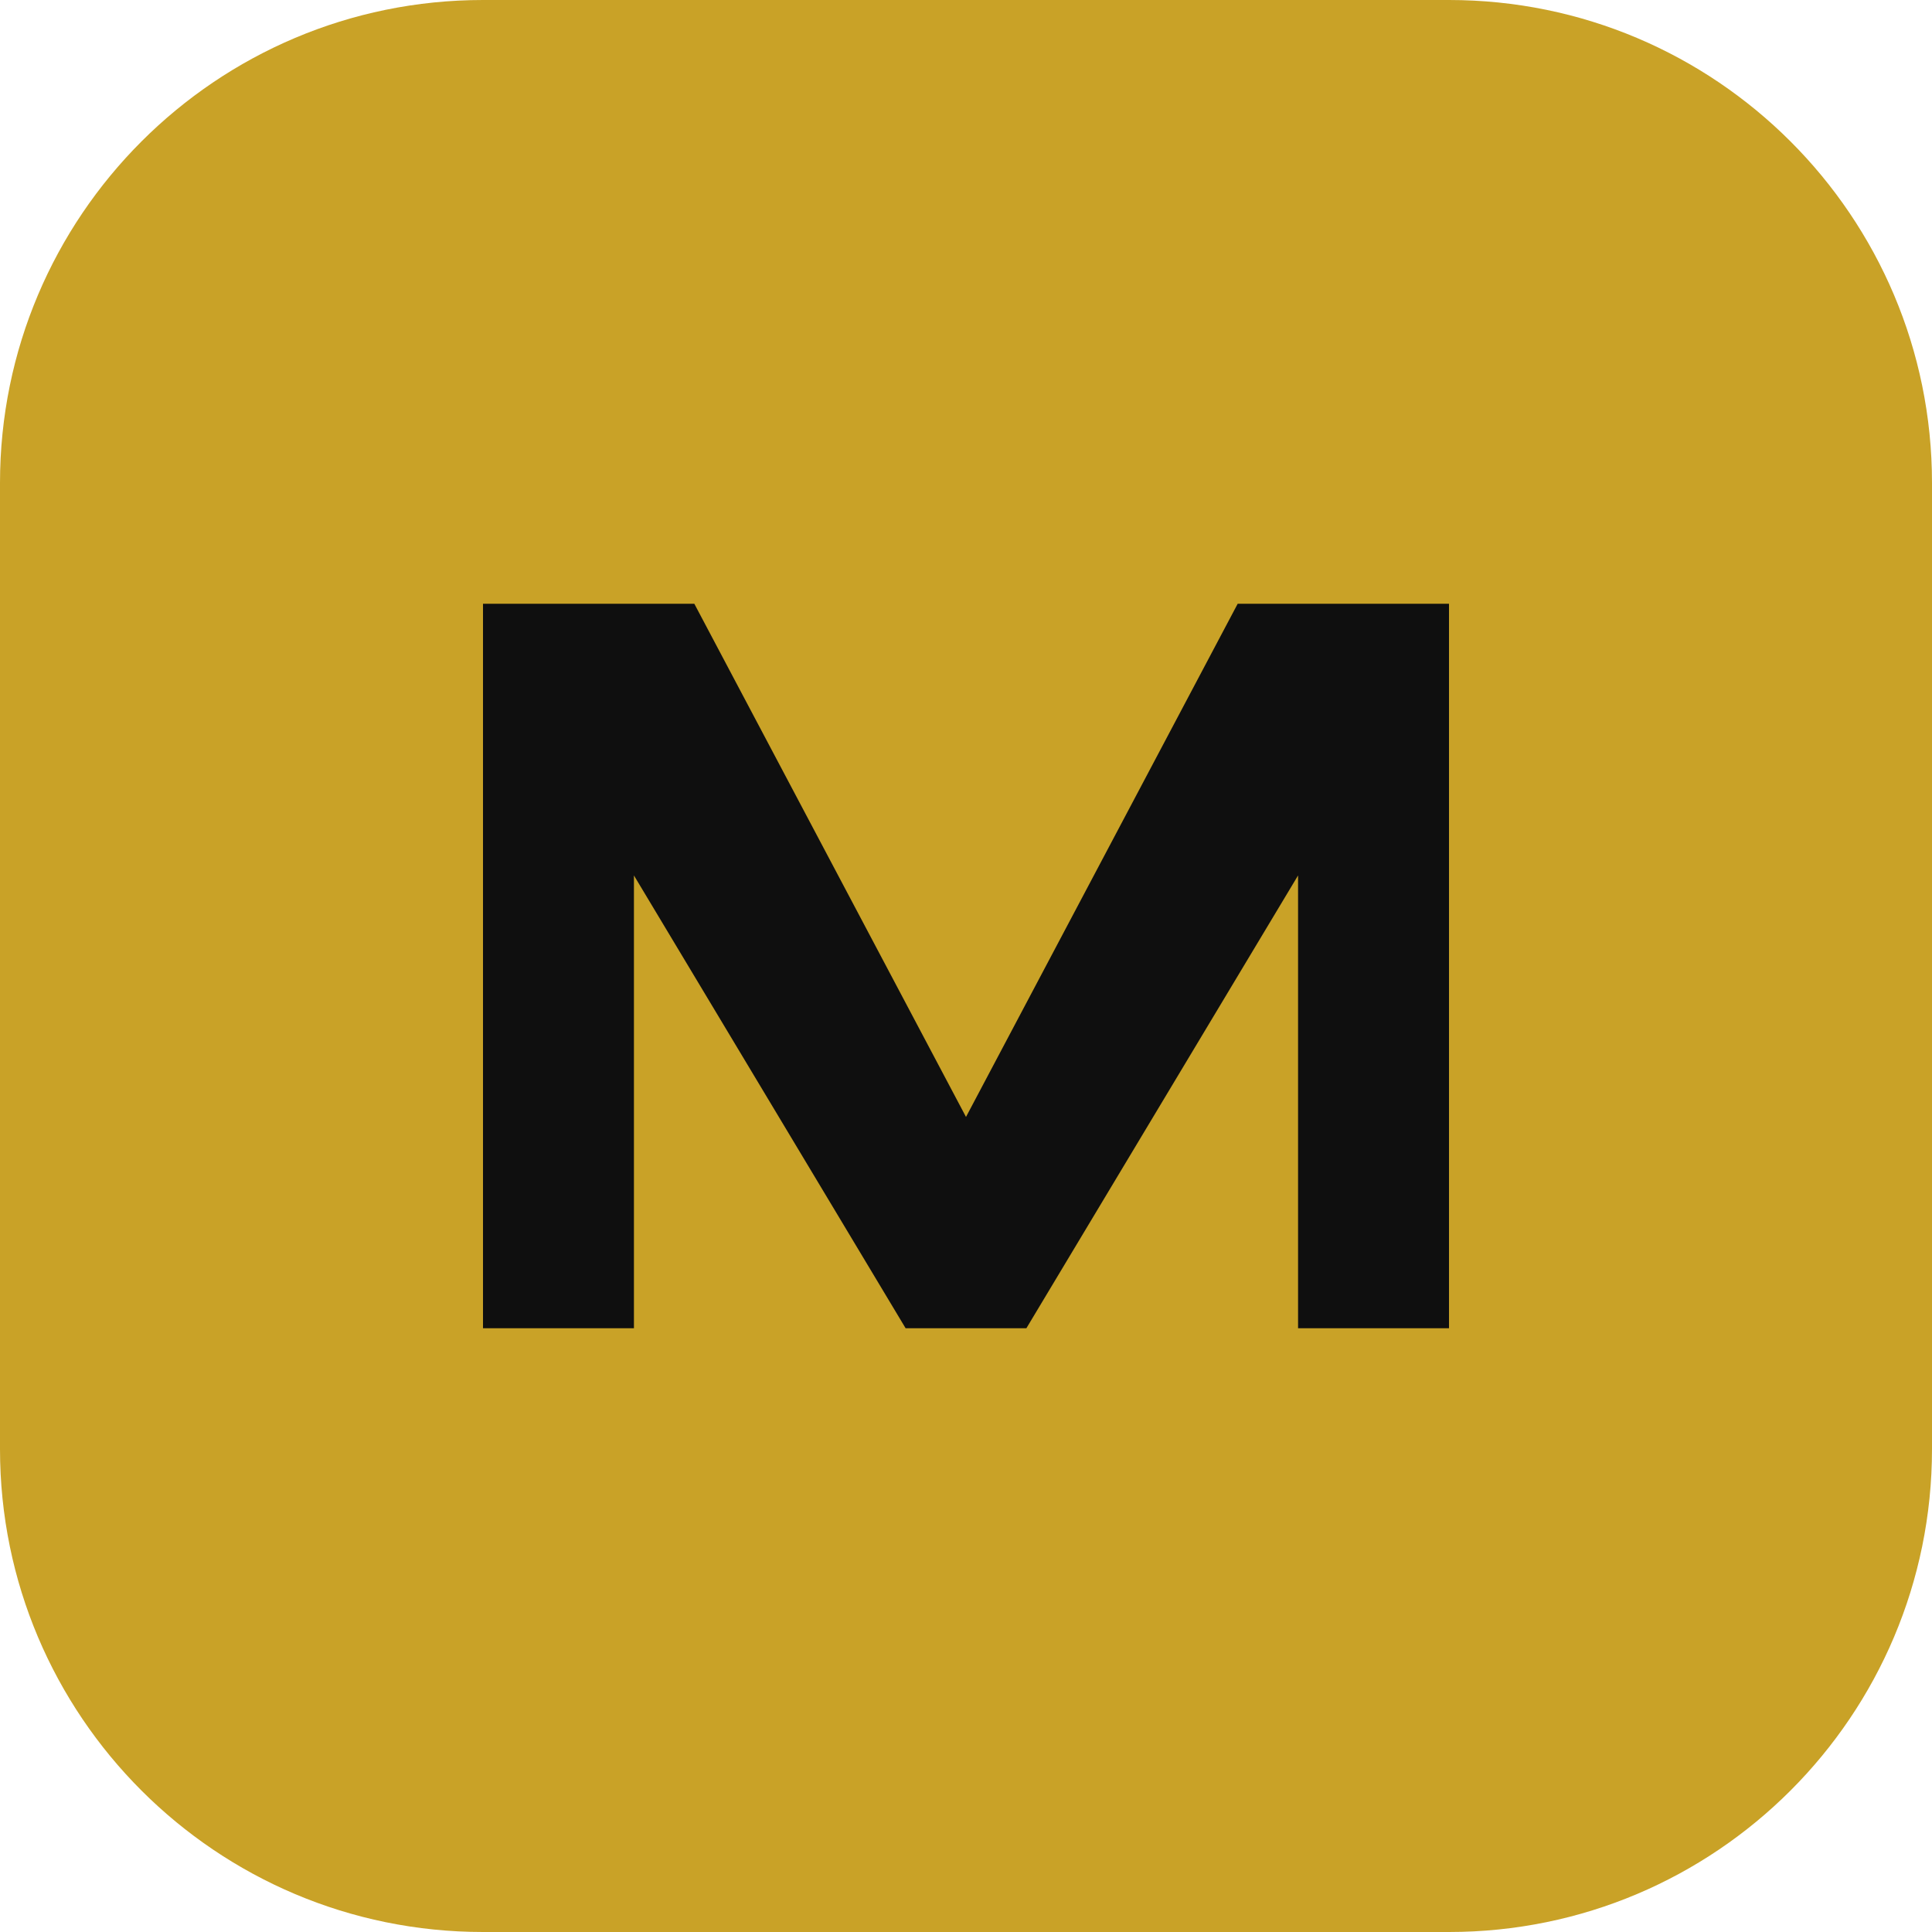
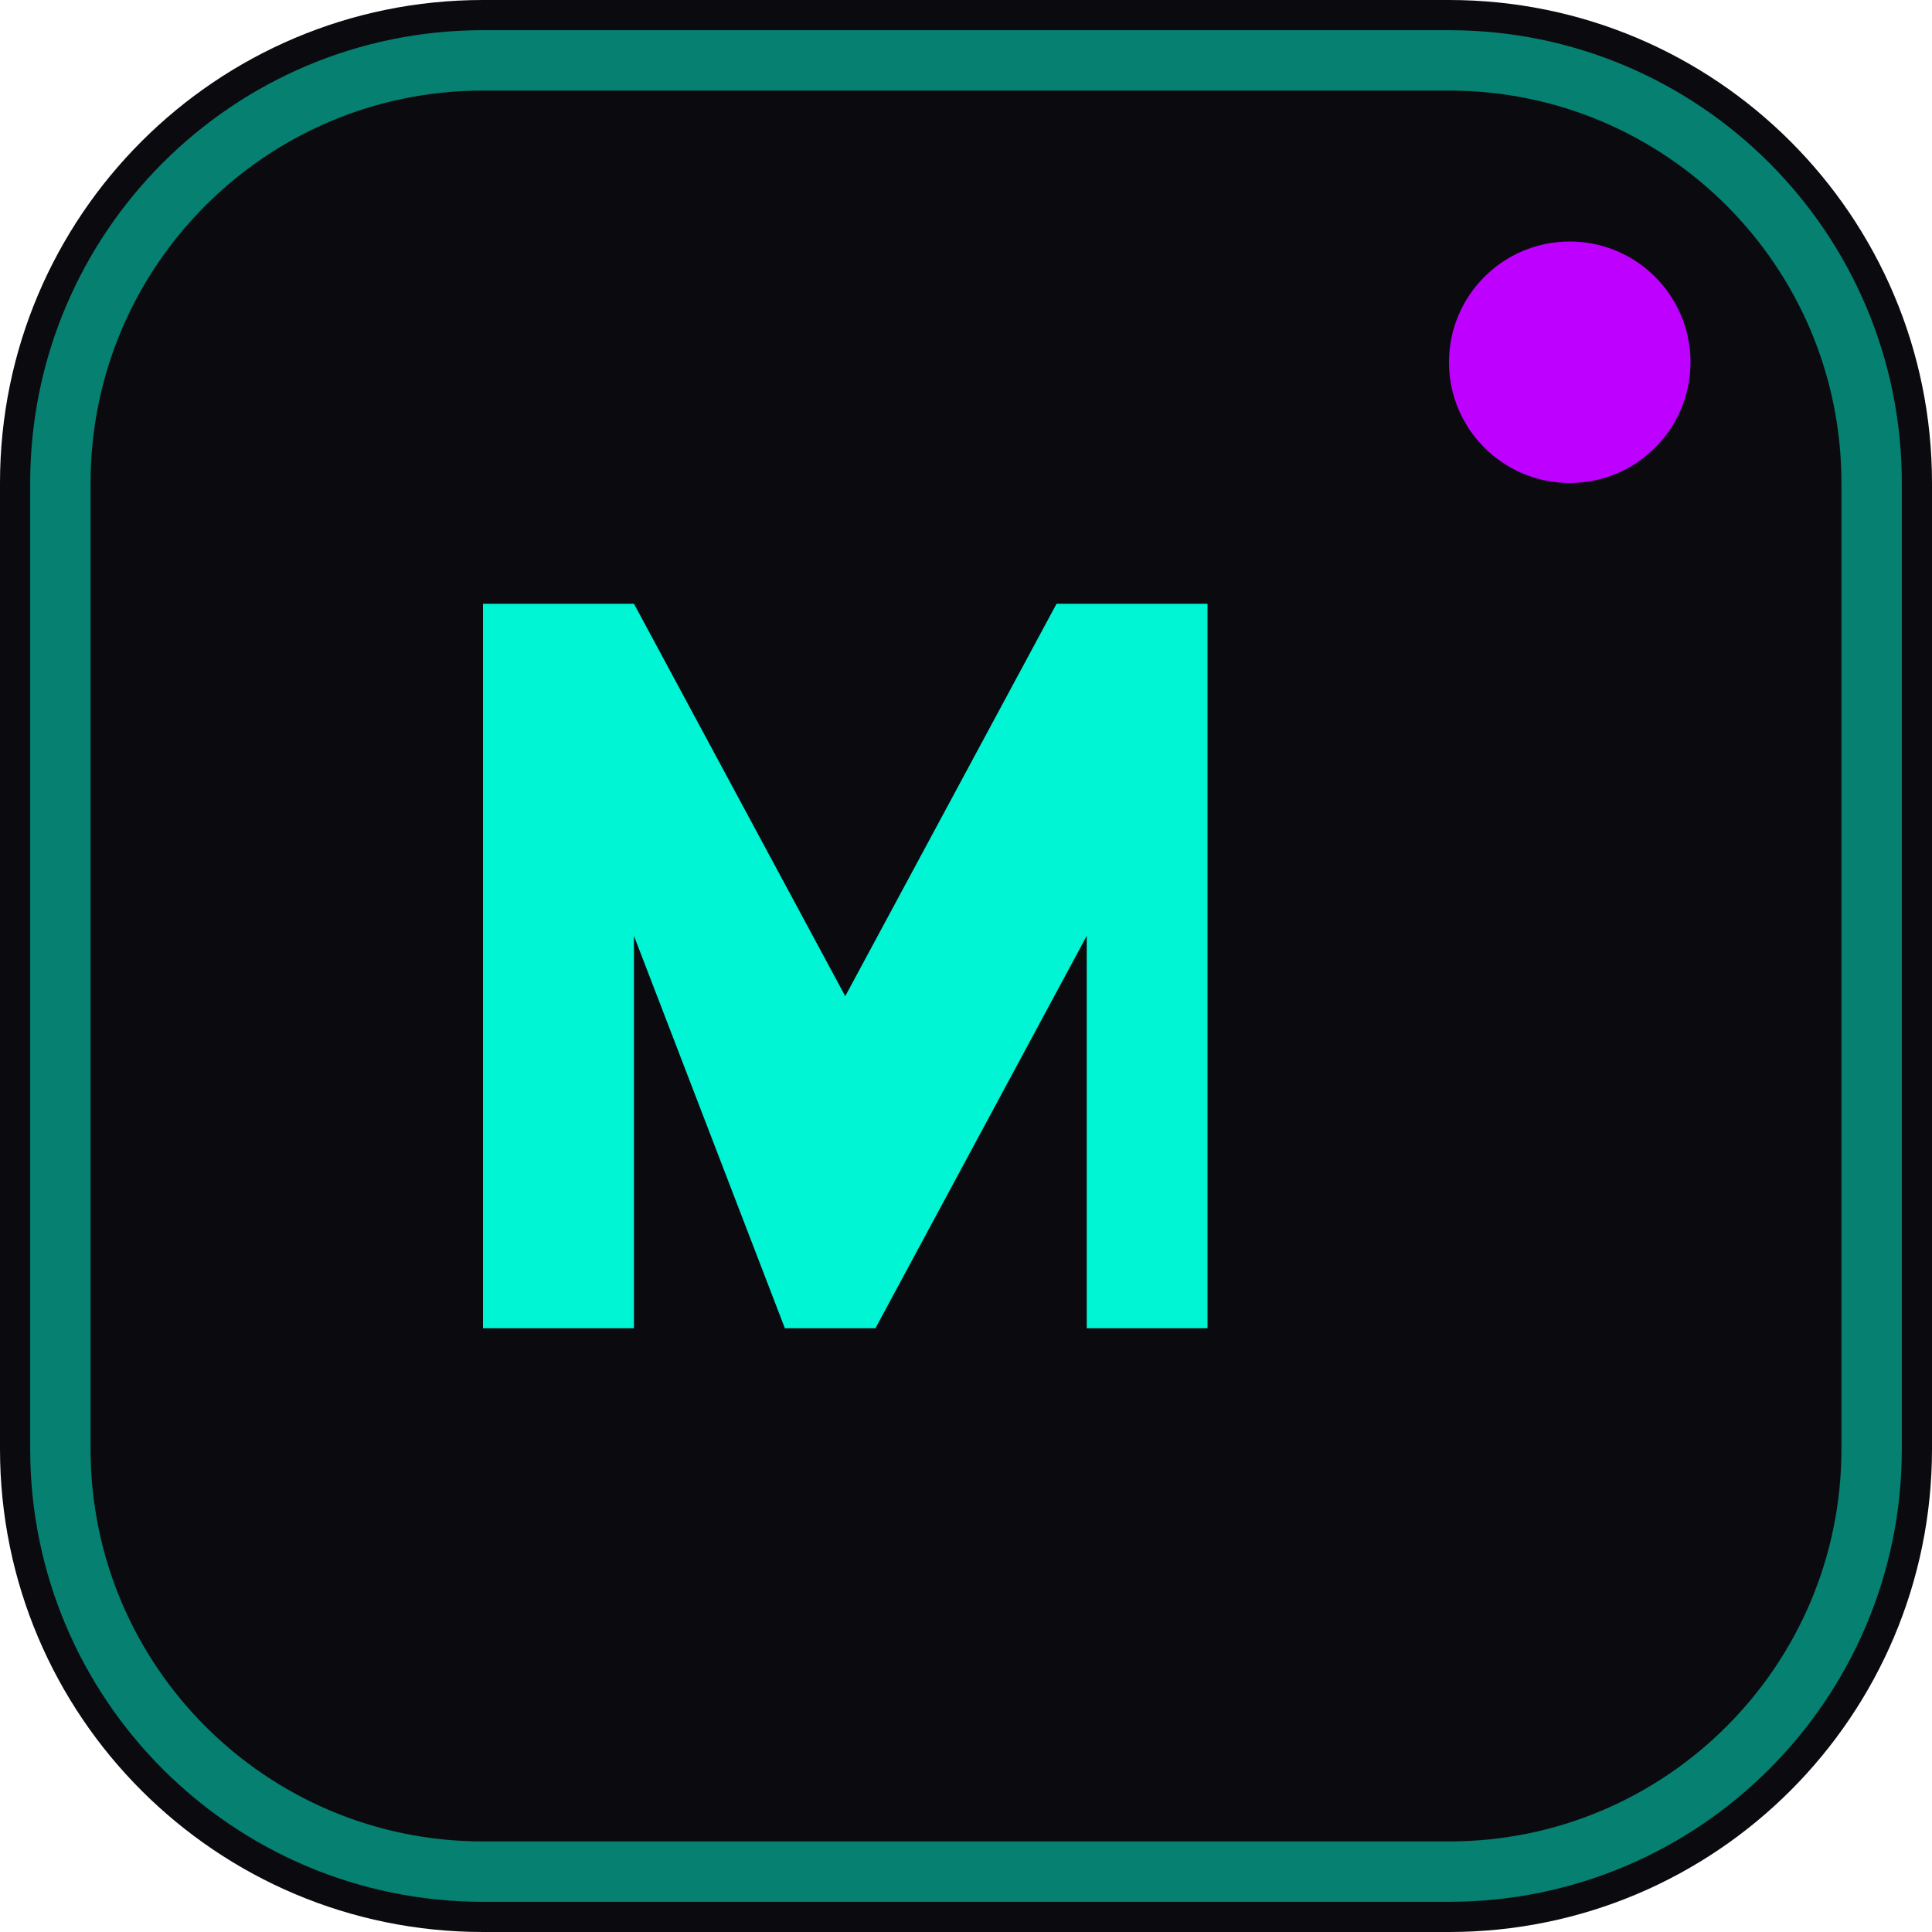
<svg xmlns="http://www.w3.org/2000/svg" viewBox="0 0 32 32" fill="none">
-   <rect width="32" height="32" rx="8" fill="#c9a227" />
-   <path d="M8 22V10h3.5l4.5 8.5L20.5 10H24v12h-2.5v-7.5L17 22h-2l-4.5-7.5V22H8z" fill="#0f0f0f" />
+   <rect width="32" height="32" rx="8" fill="#0B0B0F" />
+   <rect x="1" y="1" width="30" height="30" rx="7" stroke="#00F5D4" stroke-width="1" opacity="0.5" />
+   <path d="M8 22V10h2.5l3.5 6.5L17.5 10H20v12h-2v-6.5L14.5 22h-1.5L10.5 15.5V22H8z" fill="#00F5D4" />
+   <circle cx="26" cy="6" r="2" fill="#BD00FF" />
</svg>
